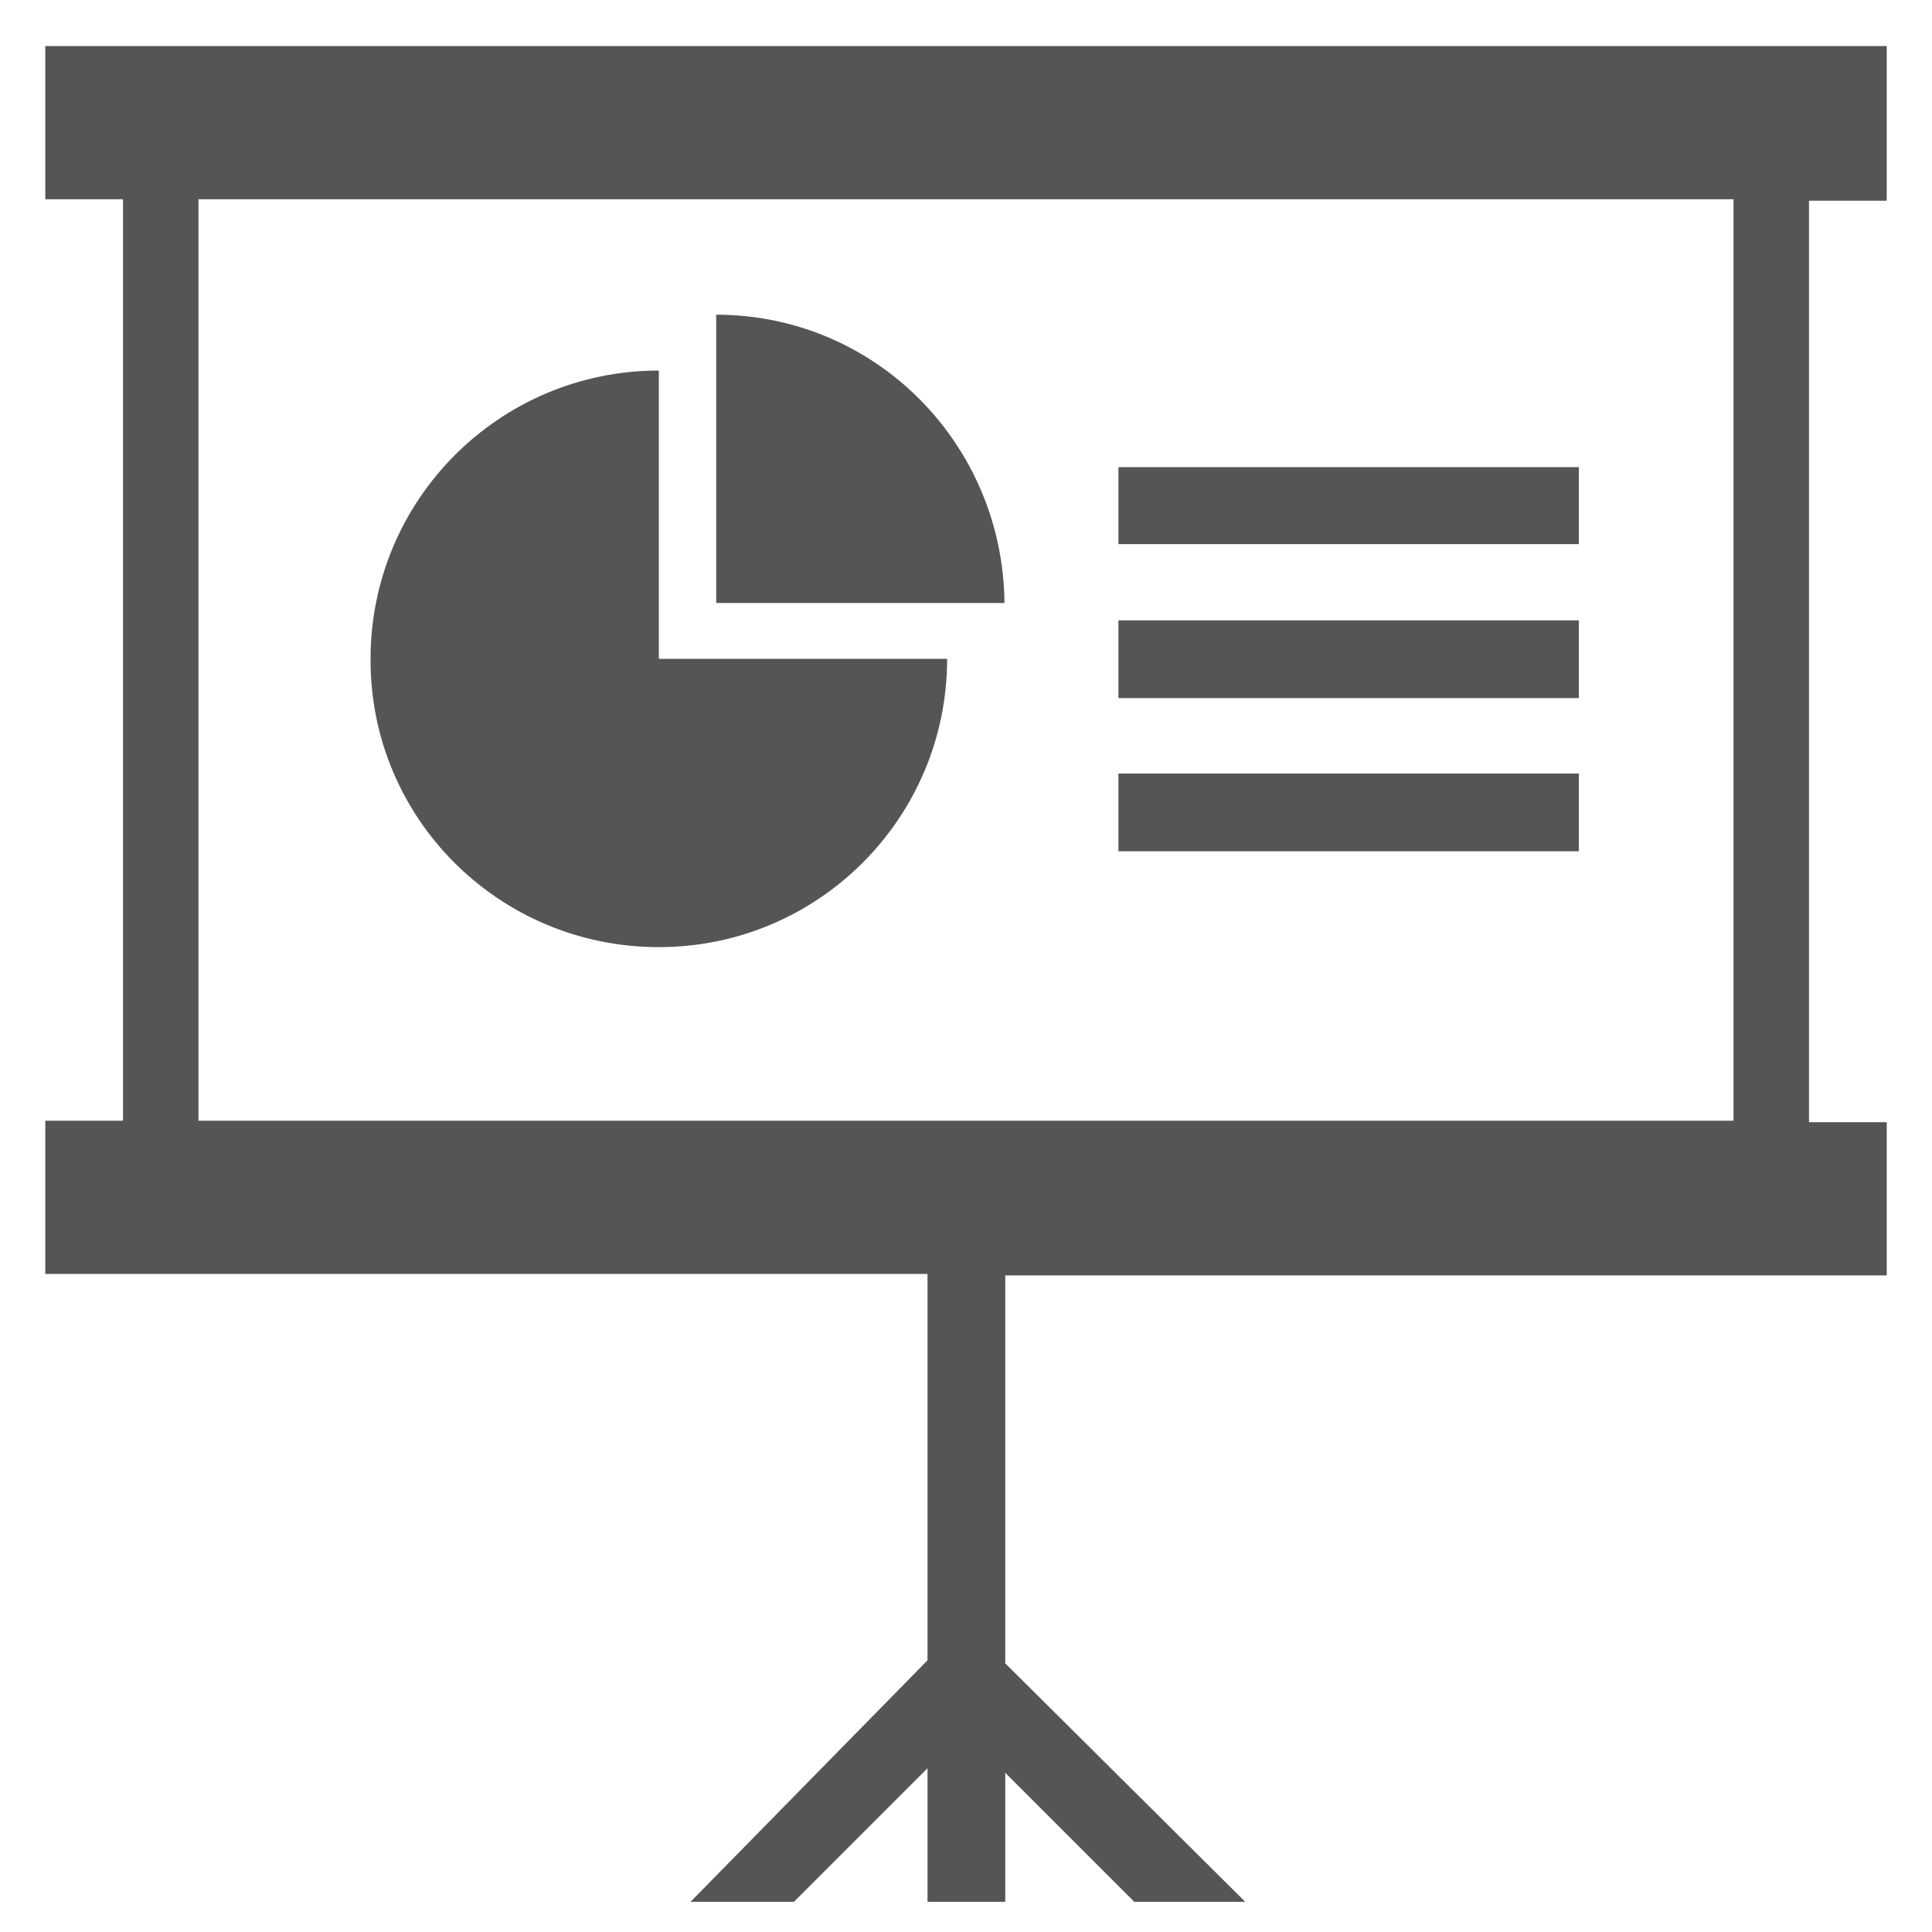
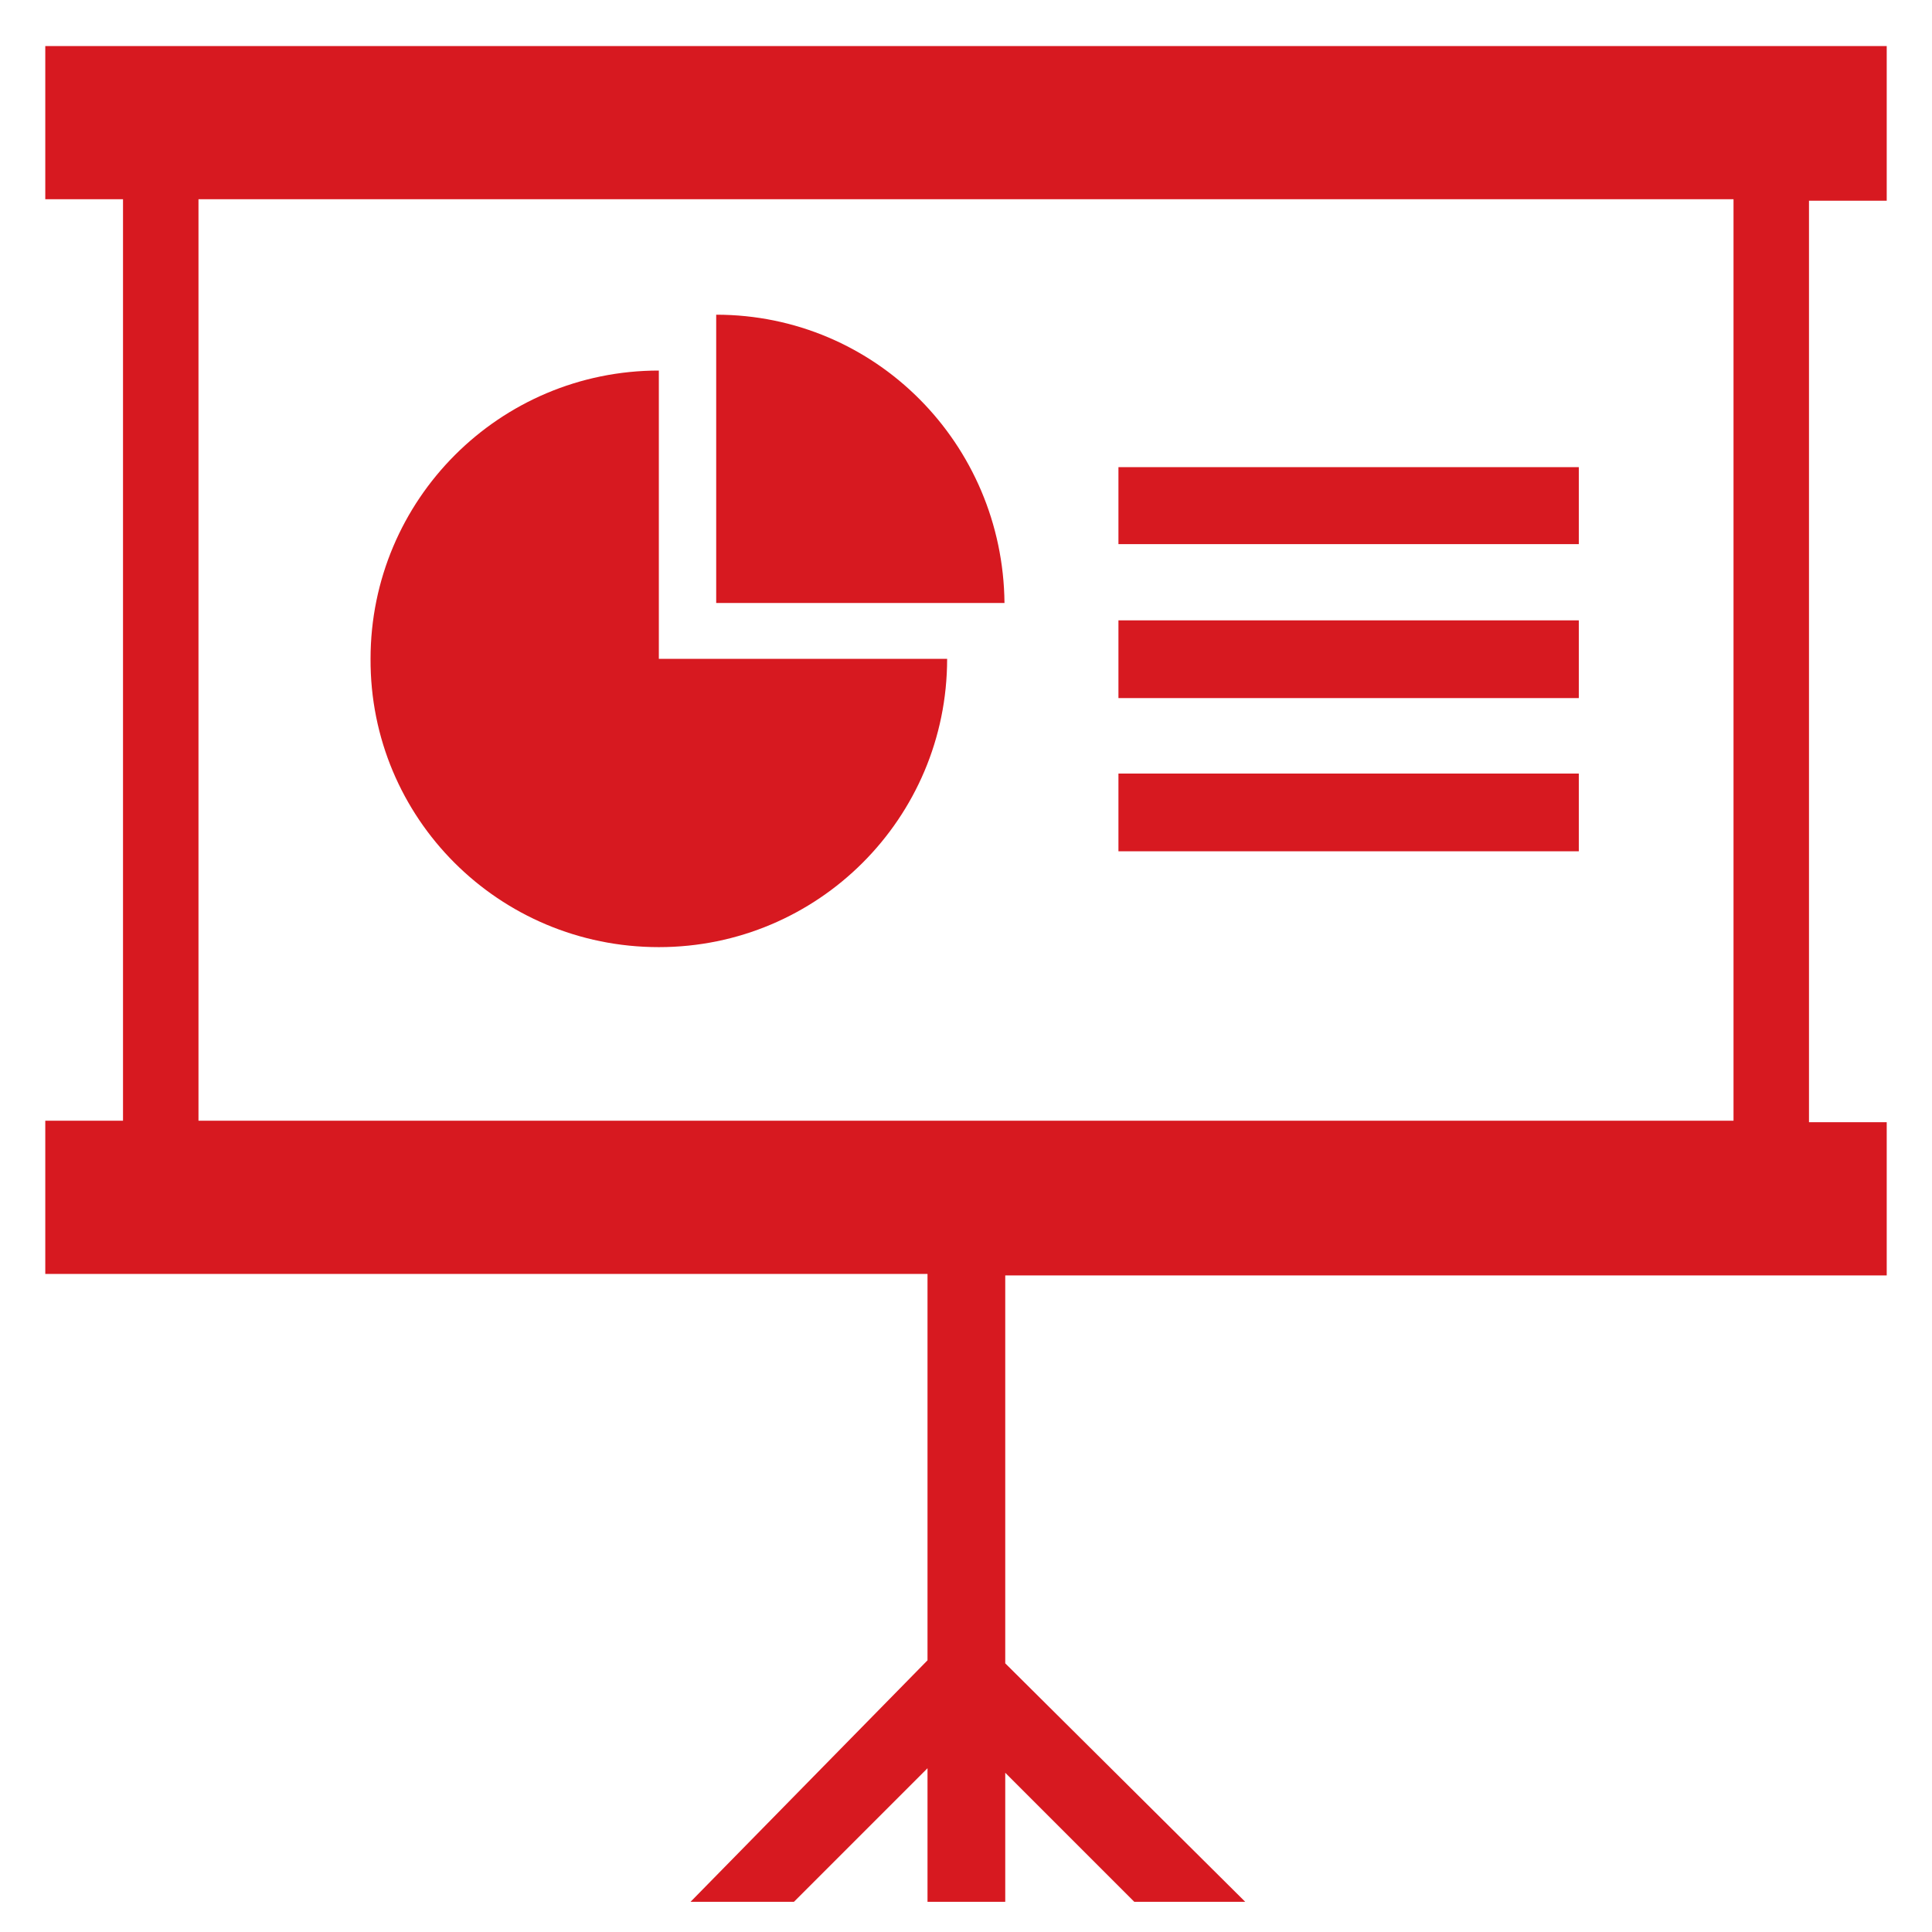
<svg xmlns="http://www.w3.org/2000/svg" viewBox="-543 217 256 256" width="48" height="48">
-   <g fill="#555">
+   <g fill="#d71920">
    <path d="M-455.7,342.5c21.1,0,38.2-17.1,38.2-38.2h-38.2v-38.2c-21.1,0-38.2,17.1-38.2,38.2C-494,325.4-476.9,342.5-455.7,342.5z" />
    <path d="M-448.1,258.7v38.2h38.2C-410.1,275.8-427,258.7-448.1,258.7z" />
    <polyline points="-394.8,289.1 -394.8,278.9 -333.8,278.9 -333.8,289.1" />
    <polyline points="-394.8,309.5 -394.8,299.2 -333.8,299.2 -333.8,309.5" />
    <polyline points="-394.8,329.8 -394.8,319.5 -333.8,319.5 -333.8,329.8" />
    <path d="M-293,243.4v-20.3h-244v20.3h10.3v122.1H-537v20.3h116.9V437l0,0l-31.4,32h13.7l17.7-17.7v17.7h10.3v-17.1l17.1,17.1h14.7l-31.8-31.6V386H-293v-20.3h-10.3V243.6h10.3V243.4z M-313.3,365.5h-203.4V243.4h203.4V365.5z" />
  </g>
</svg>
